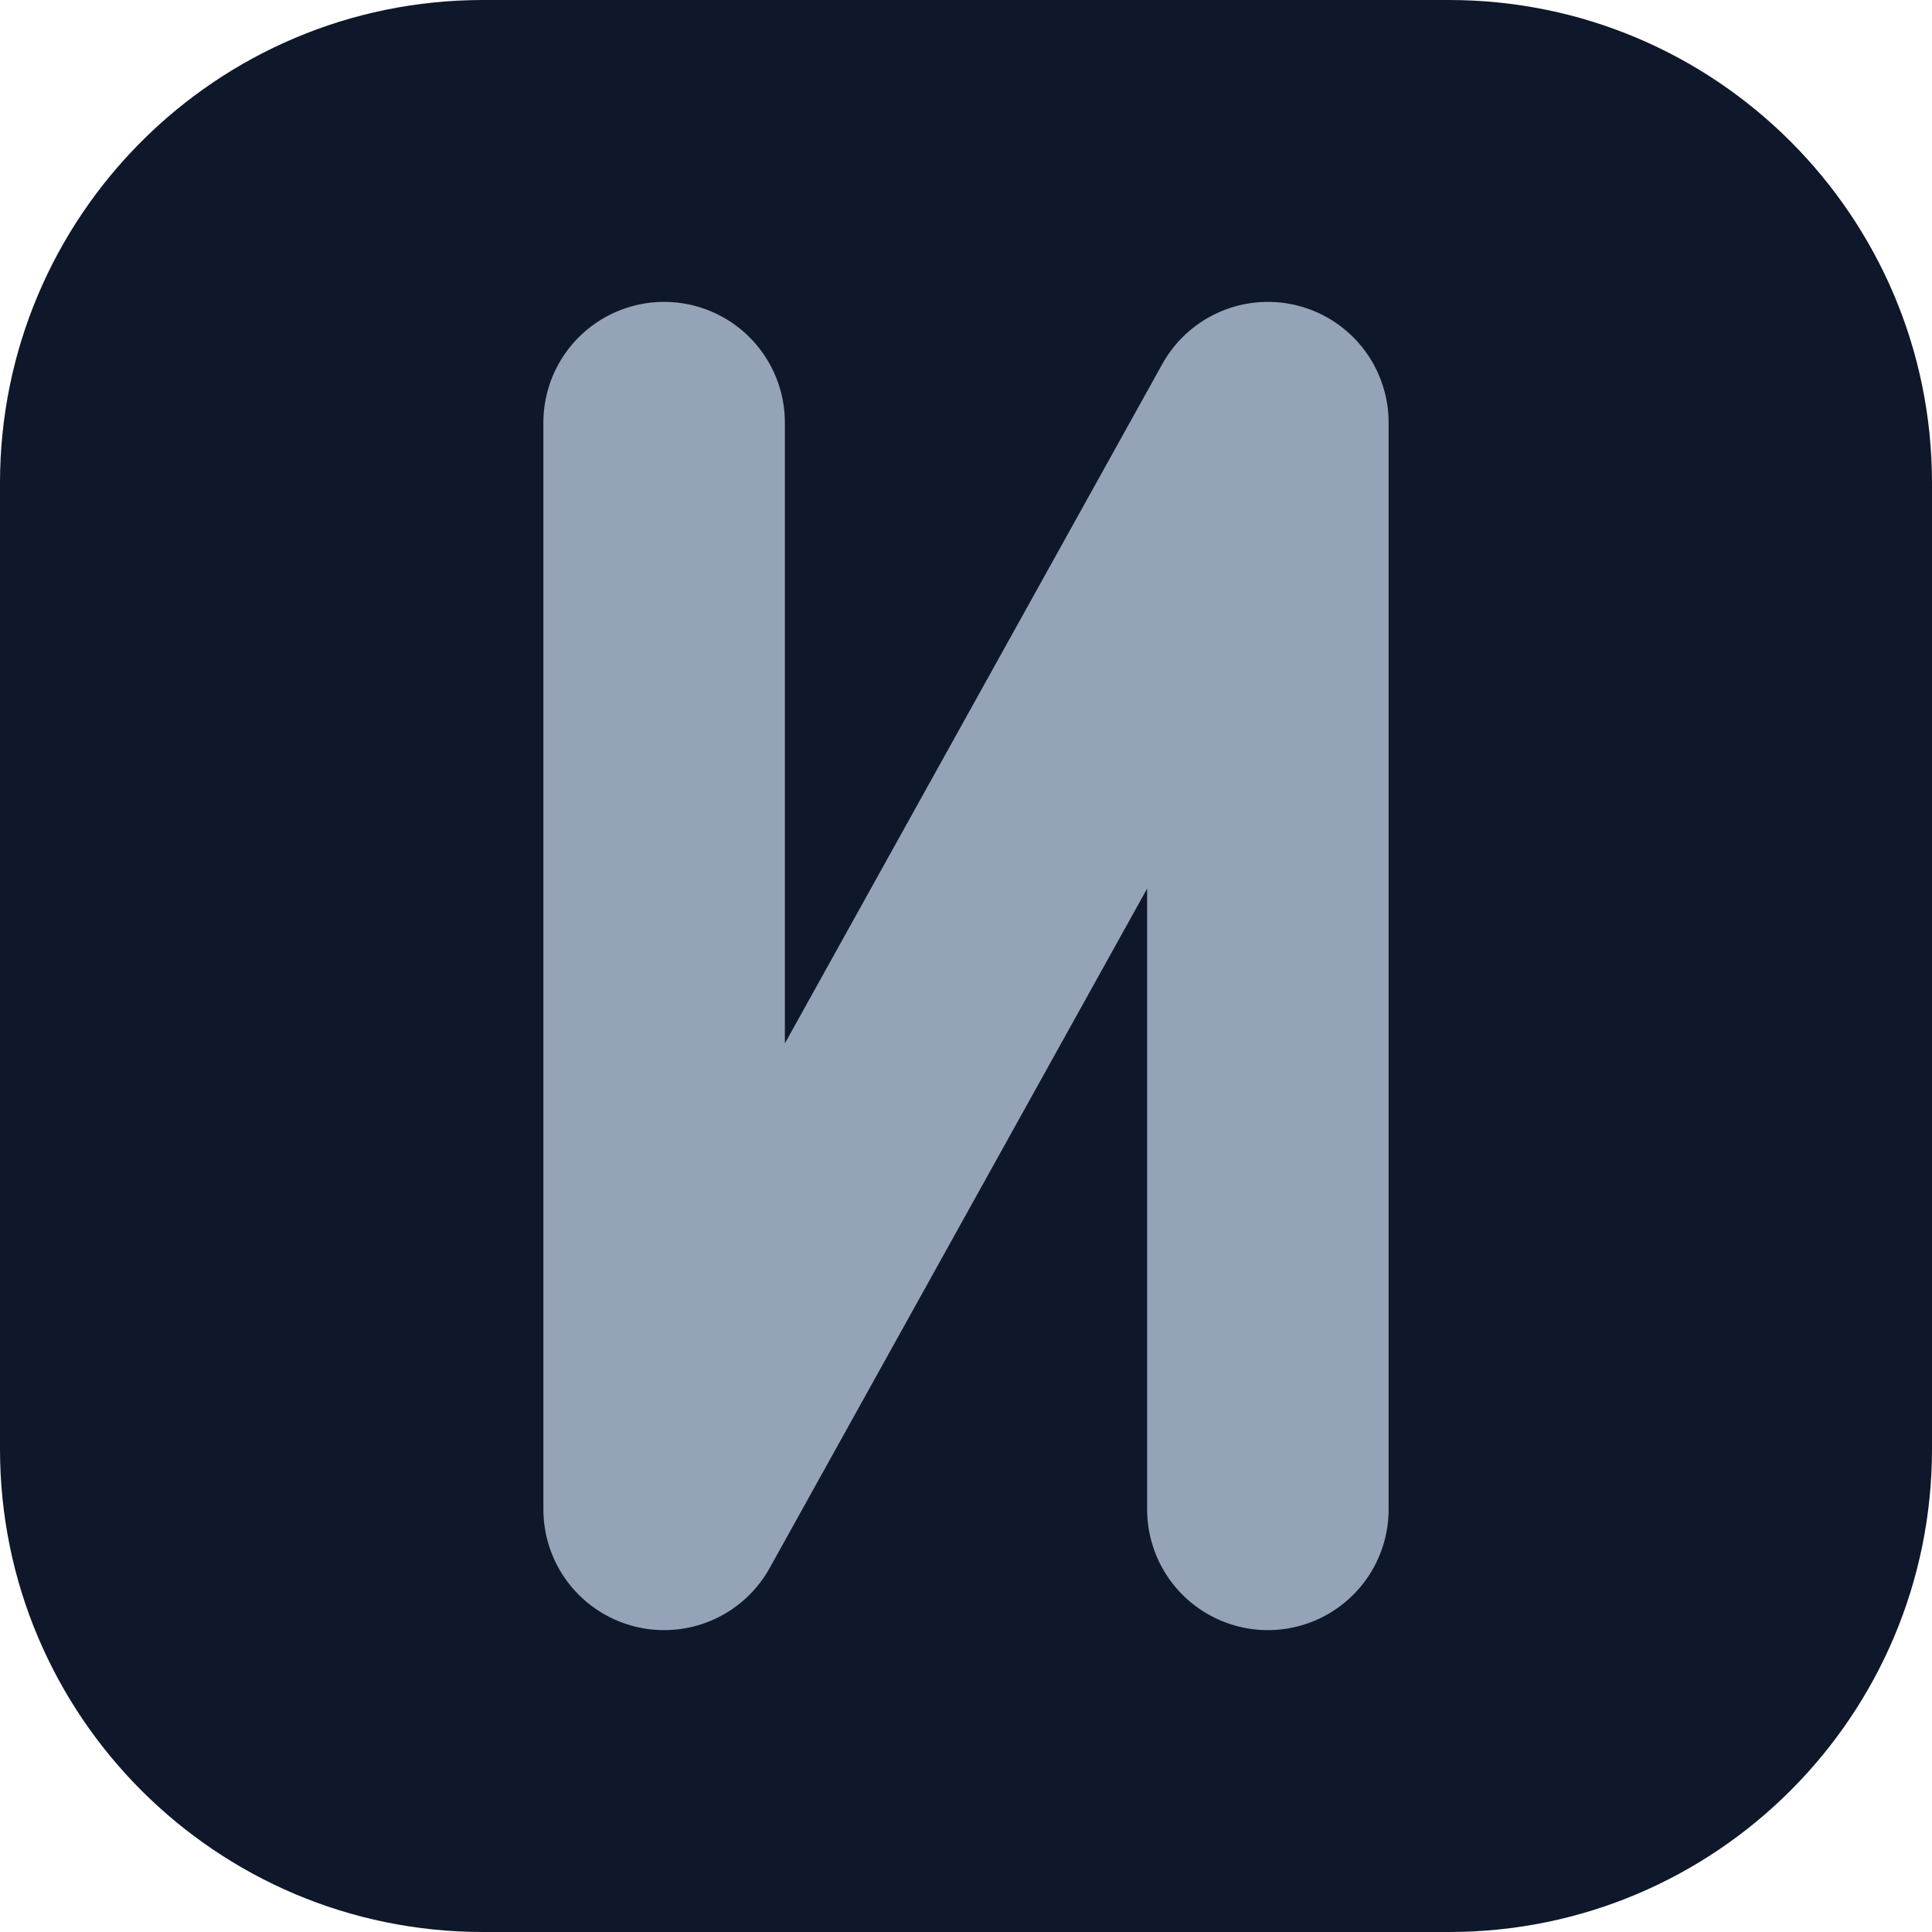
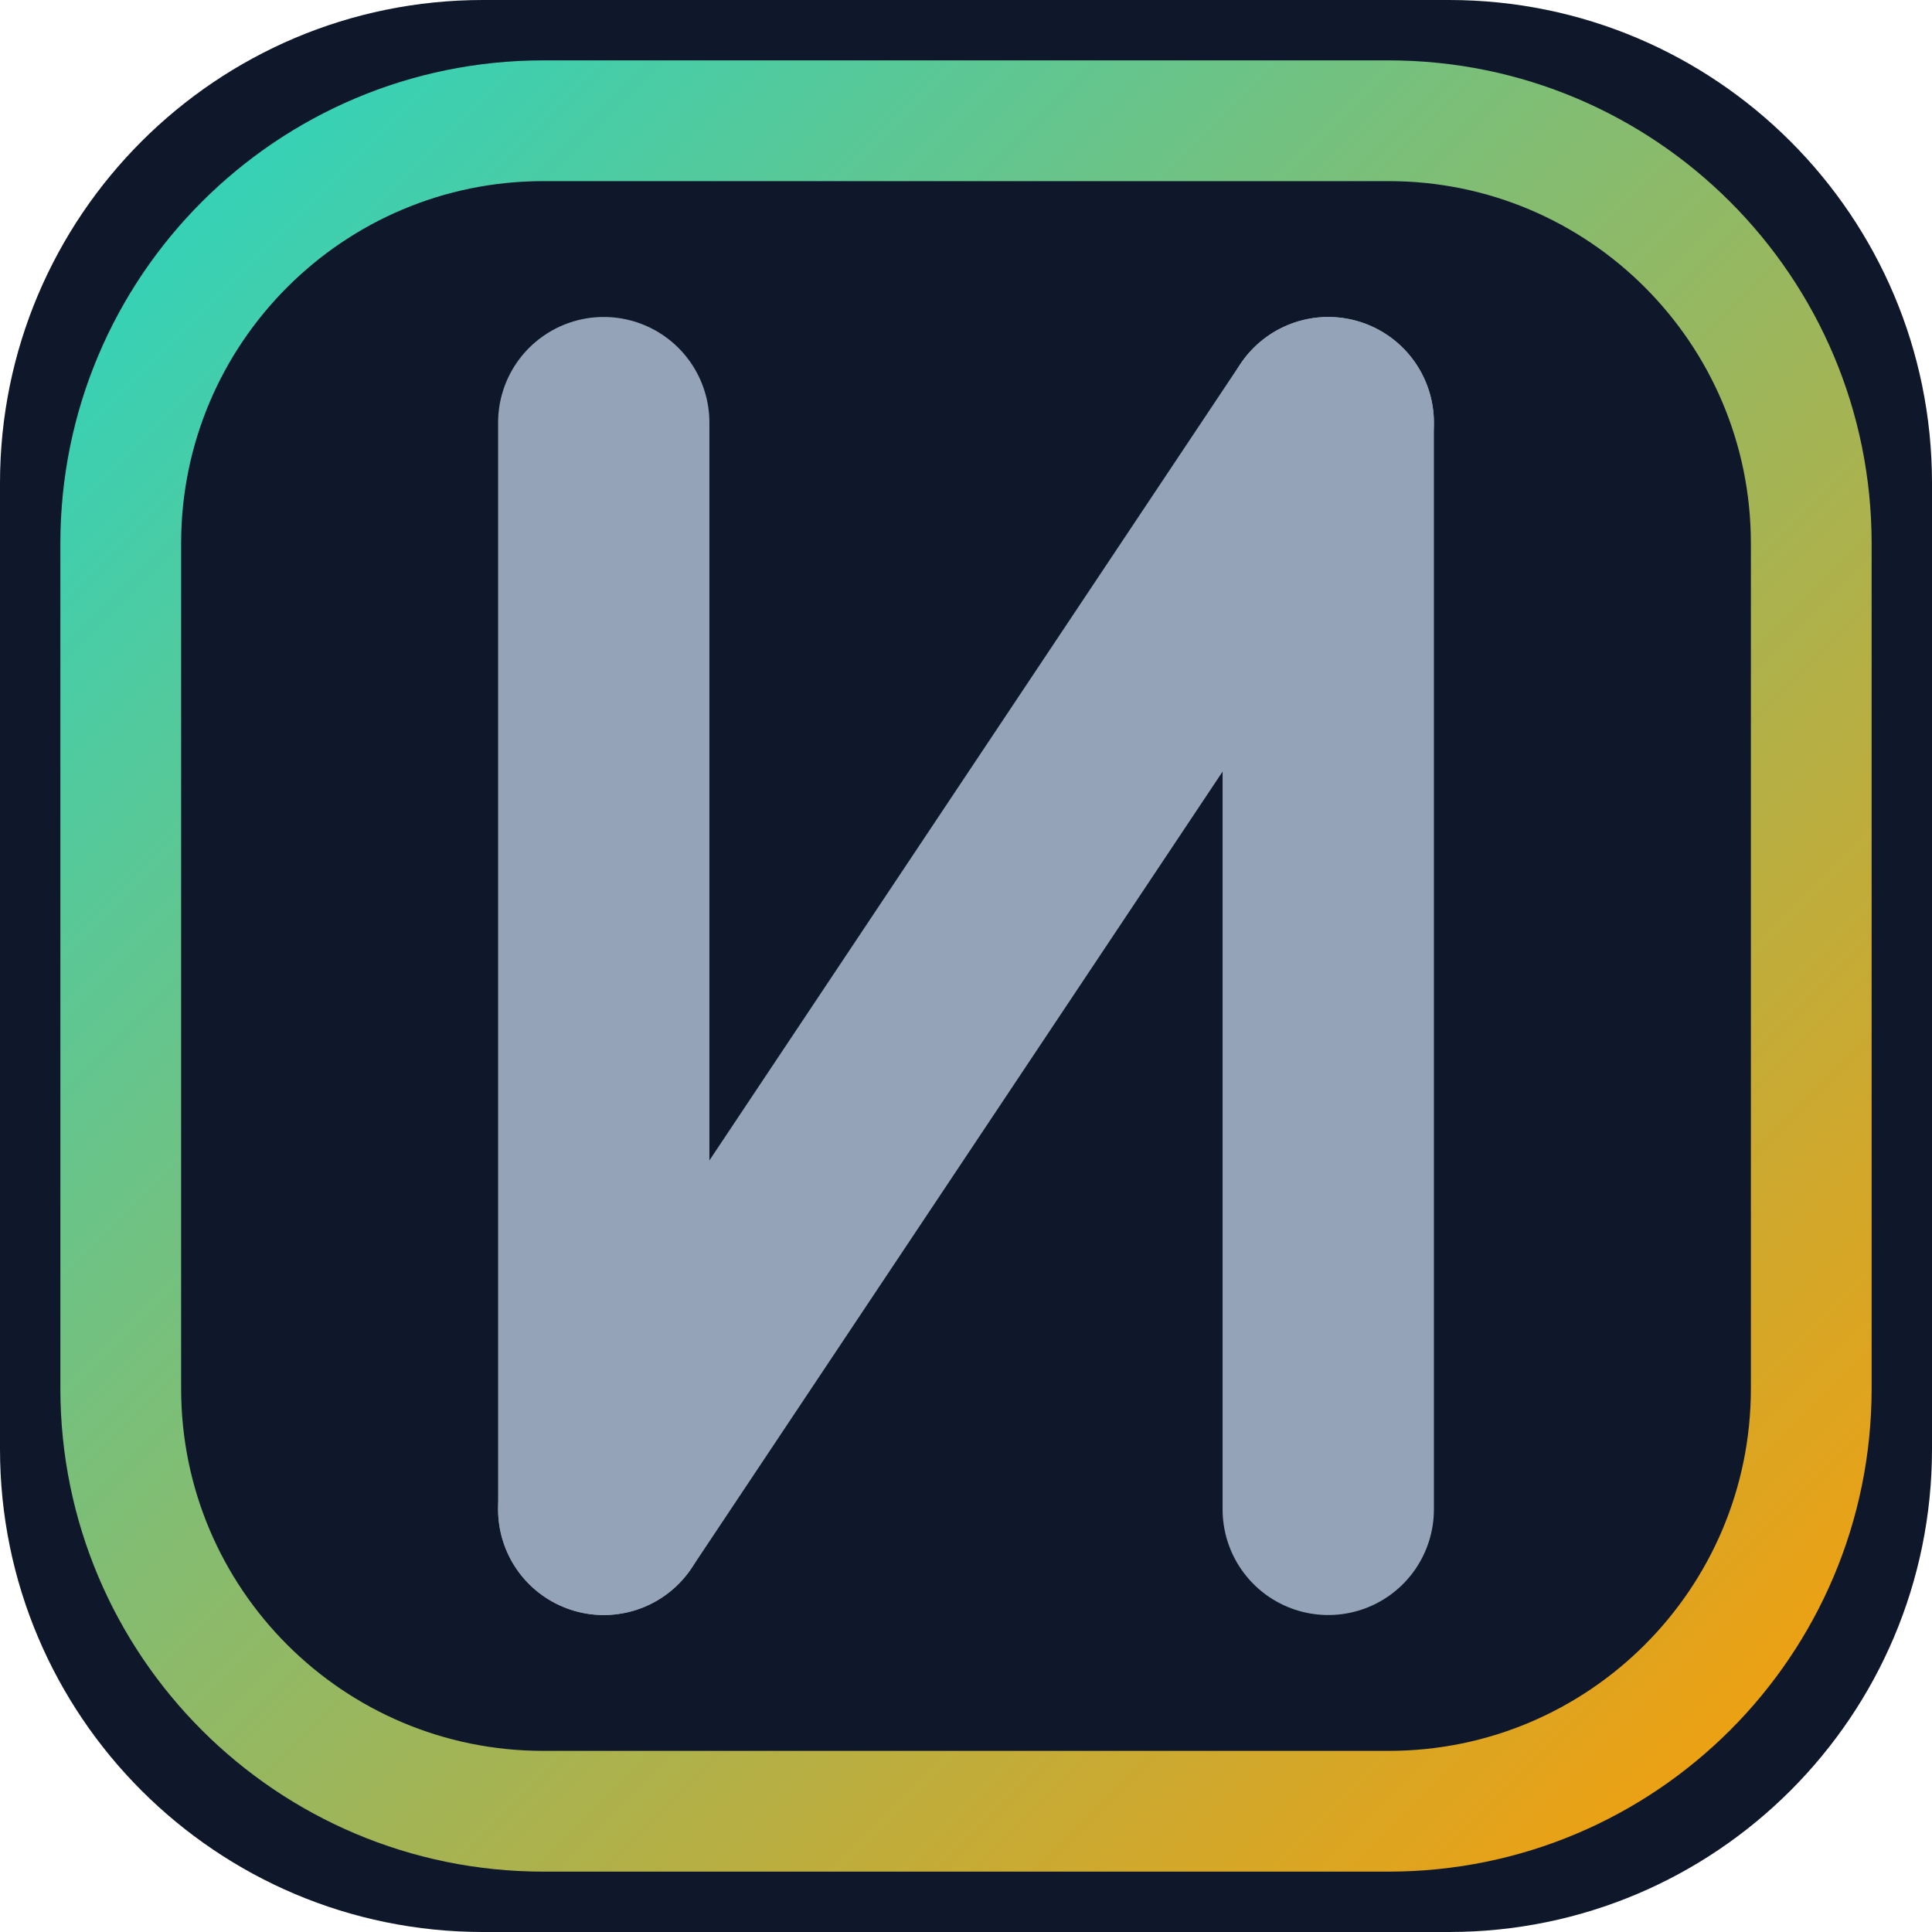
<svg xmlns="http://www.w3.org/2000/svg" viewBox="0 0 32 32" fill="none">
+   <defs>
+     <linearGradient id="g" x1="0" y1="0" x2="1" y2="1">
+       <stop offset="0" stop-color="#2dd4bf" />
+       <stop offset="1" stop-color="#f59e0b" />
+     </linearGradient>
+   </defs>
  <rect width="32" height="32" rx="8" fill="#0f172a" />
-   <path d="M11 7v18M21 7v18M11 25l10-18" stroke="#94a3b8" stroke-width="4" stroke-linecap="round" stroke-linejoin="round" />
+   <rect x="2" y="2" width="28" height="28" rx="7" fill="#0f172a" stroke="url(#g)" stroke-width="2" />
+   <g fill="none" stroke="#94a3b8" stroke-width="3.5" stroke-linecap="round" stroke-linejoin="round">
+     <path d="M10 7v18" />
+     <path d="M22 7v18" />
+     <path d="M10 25l12-18" />
+   </g>
</svg>
